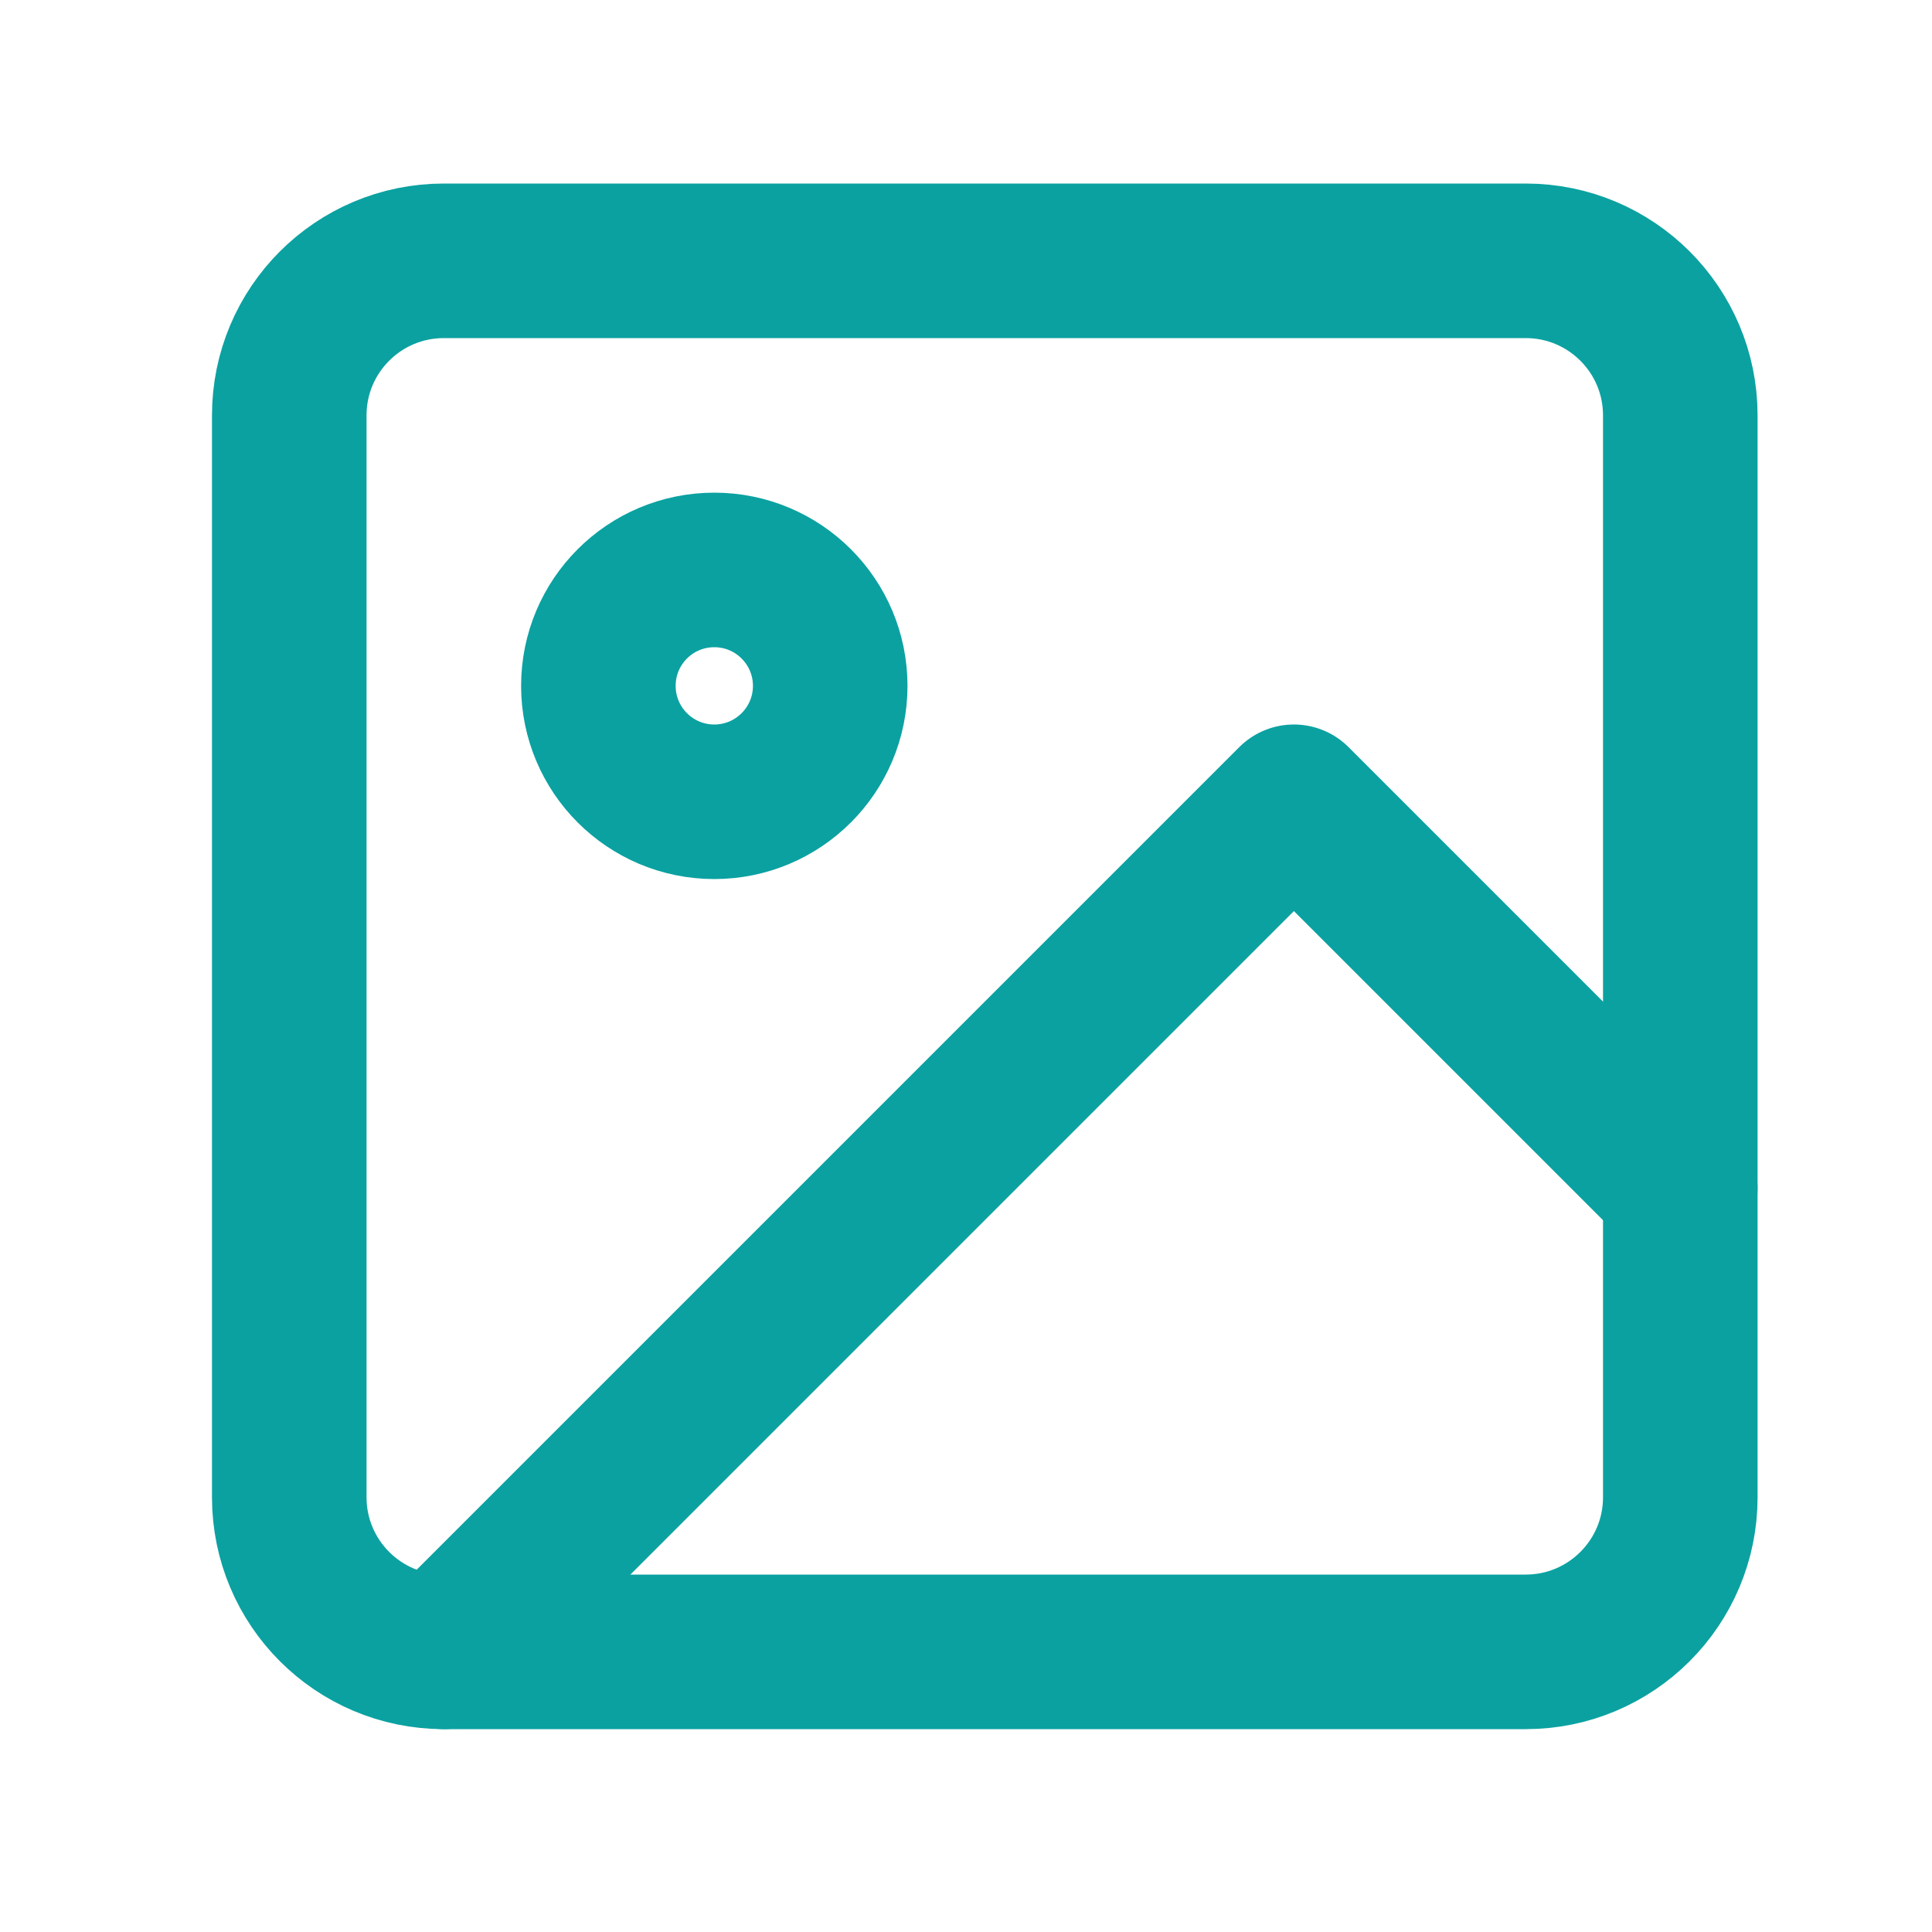
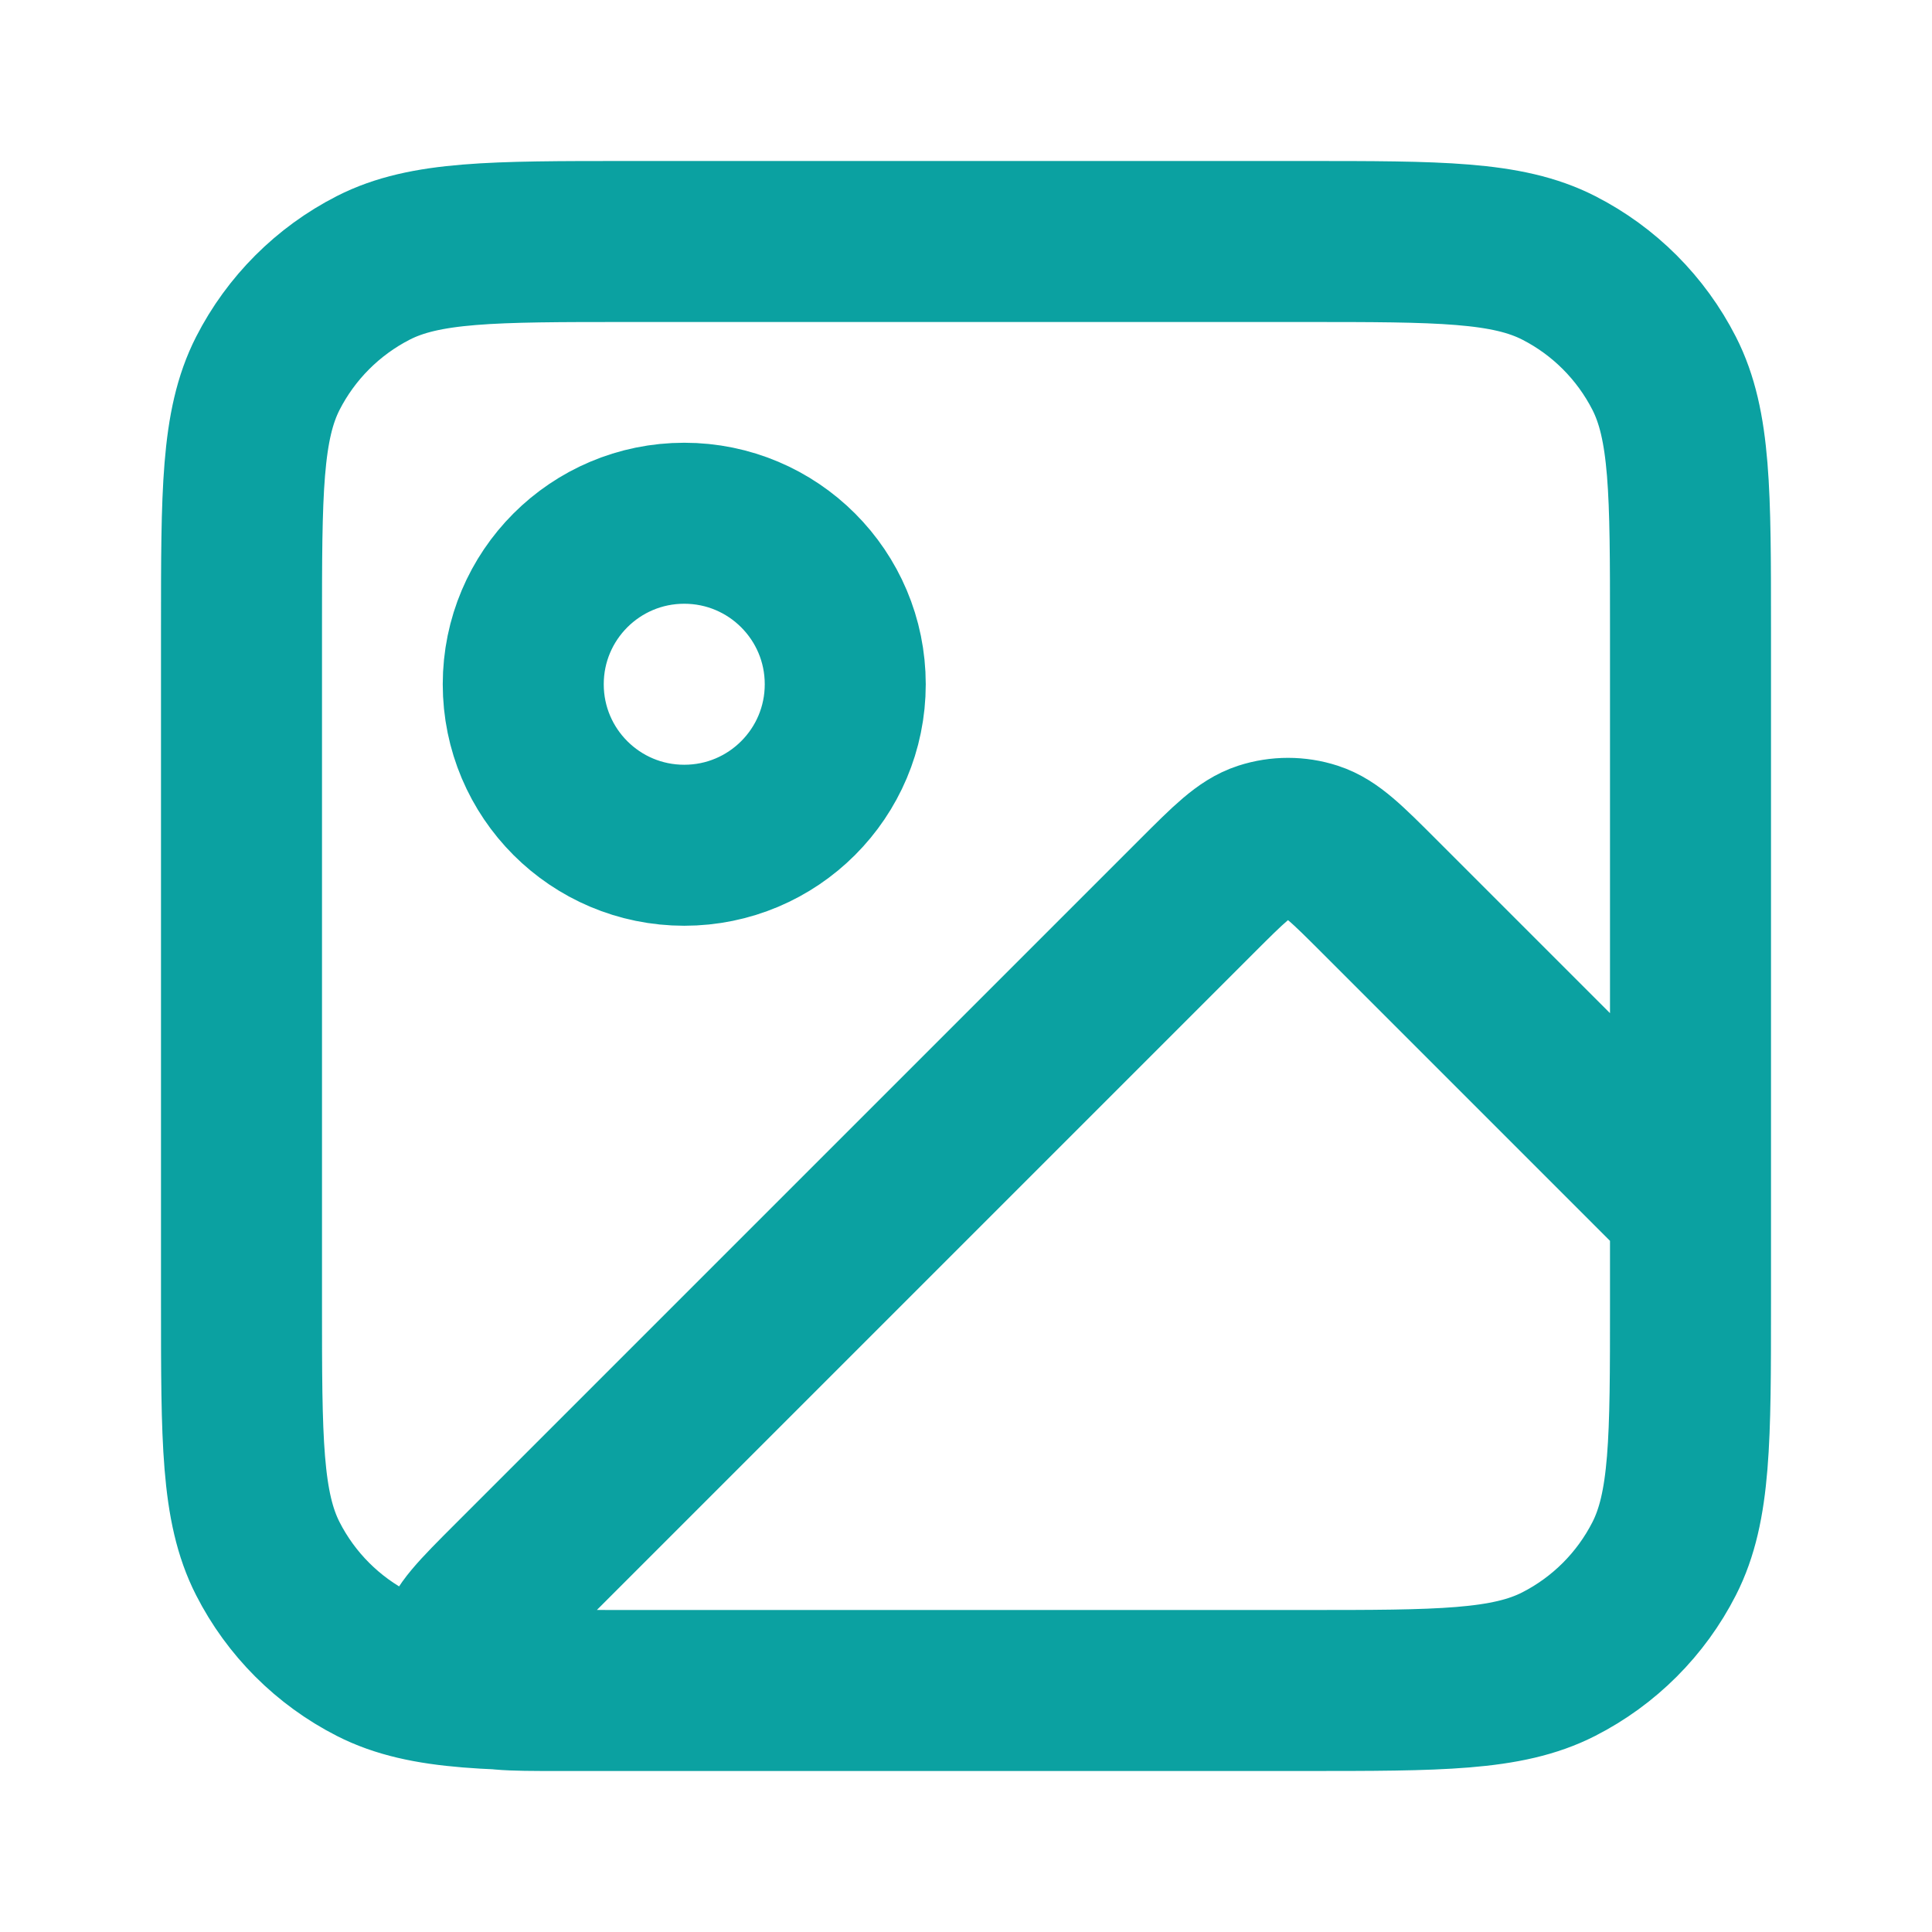
- <svg xmlns="http://www.w3.org/2000/svg" width="25" height="25" viewBox="0 0 25 25" fill="none">
-   <path d="M19.743 3.375H5.743C4.638 3.375 3.743 4.27 3.743 5.375V19.375C3.743 20.479 4.638 21.375 5.743 21.375H19.743C20.847 21.375 21.743 20.479 21.743 19.375V5.375C21.743 4.27 20.847 3.375 19.743 3.375Z" stroke="#0BA1A1" stroke-width="2" stroke-linecap="round" stroke-linejoin="round" />
-   <path d="M21.743 15.375L16.743 10.375L5.743 21.375" stroke="#0BA1A1" stroke-width="2" stroke-linecap="round" stroke-linejoin="round" />
-   <path d="M9.243 10.375C10.071 10.375 10.743 9.703 10.743 8.875C10.743 8.046 10.071 7.375 9.243 7.375C8.414 7.375 7.743 8.046 7.743 8.875C7.743 9.703 8.414 10.375 9.243 10.375Z" stroke="#0BA1A1" stroke-width="2" stroke-linecap="round" stroke-linejoin="round" />
+ <svg xmlns="http://www.w3.org/2000/svg" width="24" height="24" viewBox="0 0 24 24" fill="none">
+   <path d="M16.2 21H6.931C6.326 21 6.023 21 5.882 20.88C5.761 20.776 5.696 20.62 5.709 20.461C5.723 20.277 5.937 20.063 6.366 19.634L14.869 11.131C15.265 10.735 15.463 10.537 15.691 10.463C15.892 10.398 16.108 10.398 16.309 10.463C16.537 10.537 16.735 10.735 17.131 11.131L21 15V16.2M16.2 21C17.88 21 18.72 21 19.362 20.673C19.927 20.385 20.385 19.927 20.673 19.362C21 18.72 21 17.88 21 16.2M16.2 21H7.8C6.12 21 5.28 21 4.638 20.673C4.074 20.385 3.615 19.927 3.327 19.362C3 18.72 3 17.88 3 16.2V7.8C3 6.12 3 5.28 3.327 4.638C3.615 4.074 4.074 3.615 4.638 3.327C5.28 3 6.12 3 7.8 3H16.2C17.88 3 18.72 3 19.362 3.327C19.927 3.615 20.385 4.074 20.673 4.638C21 5.28 21 6.12 21 7.8V16.2M10.5 8.5C10.5 9.605 9.605 10.5 8.5 10.5C7.395 10.5 6.5 9.605 6.5 8.5C6.5 7.395 7.395 6.5 8.5 6.5C9.605 6.5 10.5 7.395 10.5 8.5Z" stroke="#0BA1A1" stroke-width="2" stroke-linecap="round" stroke-linejoin="round" />
</svg>
